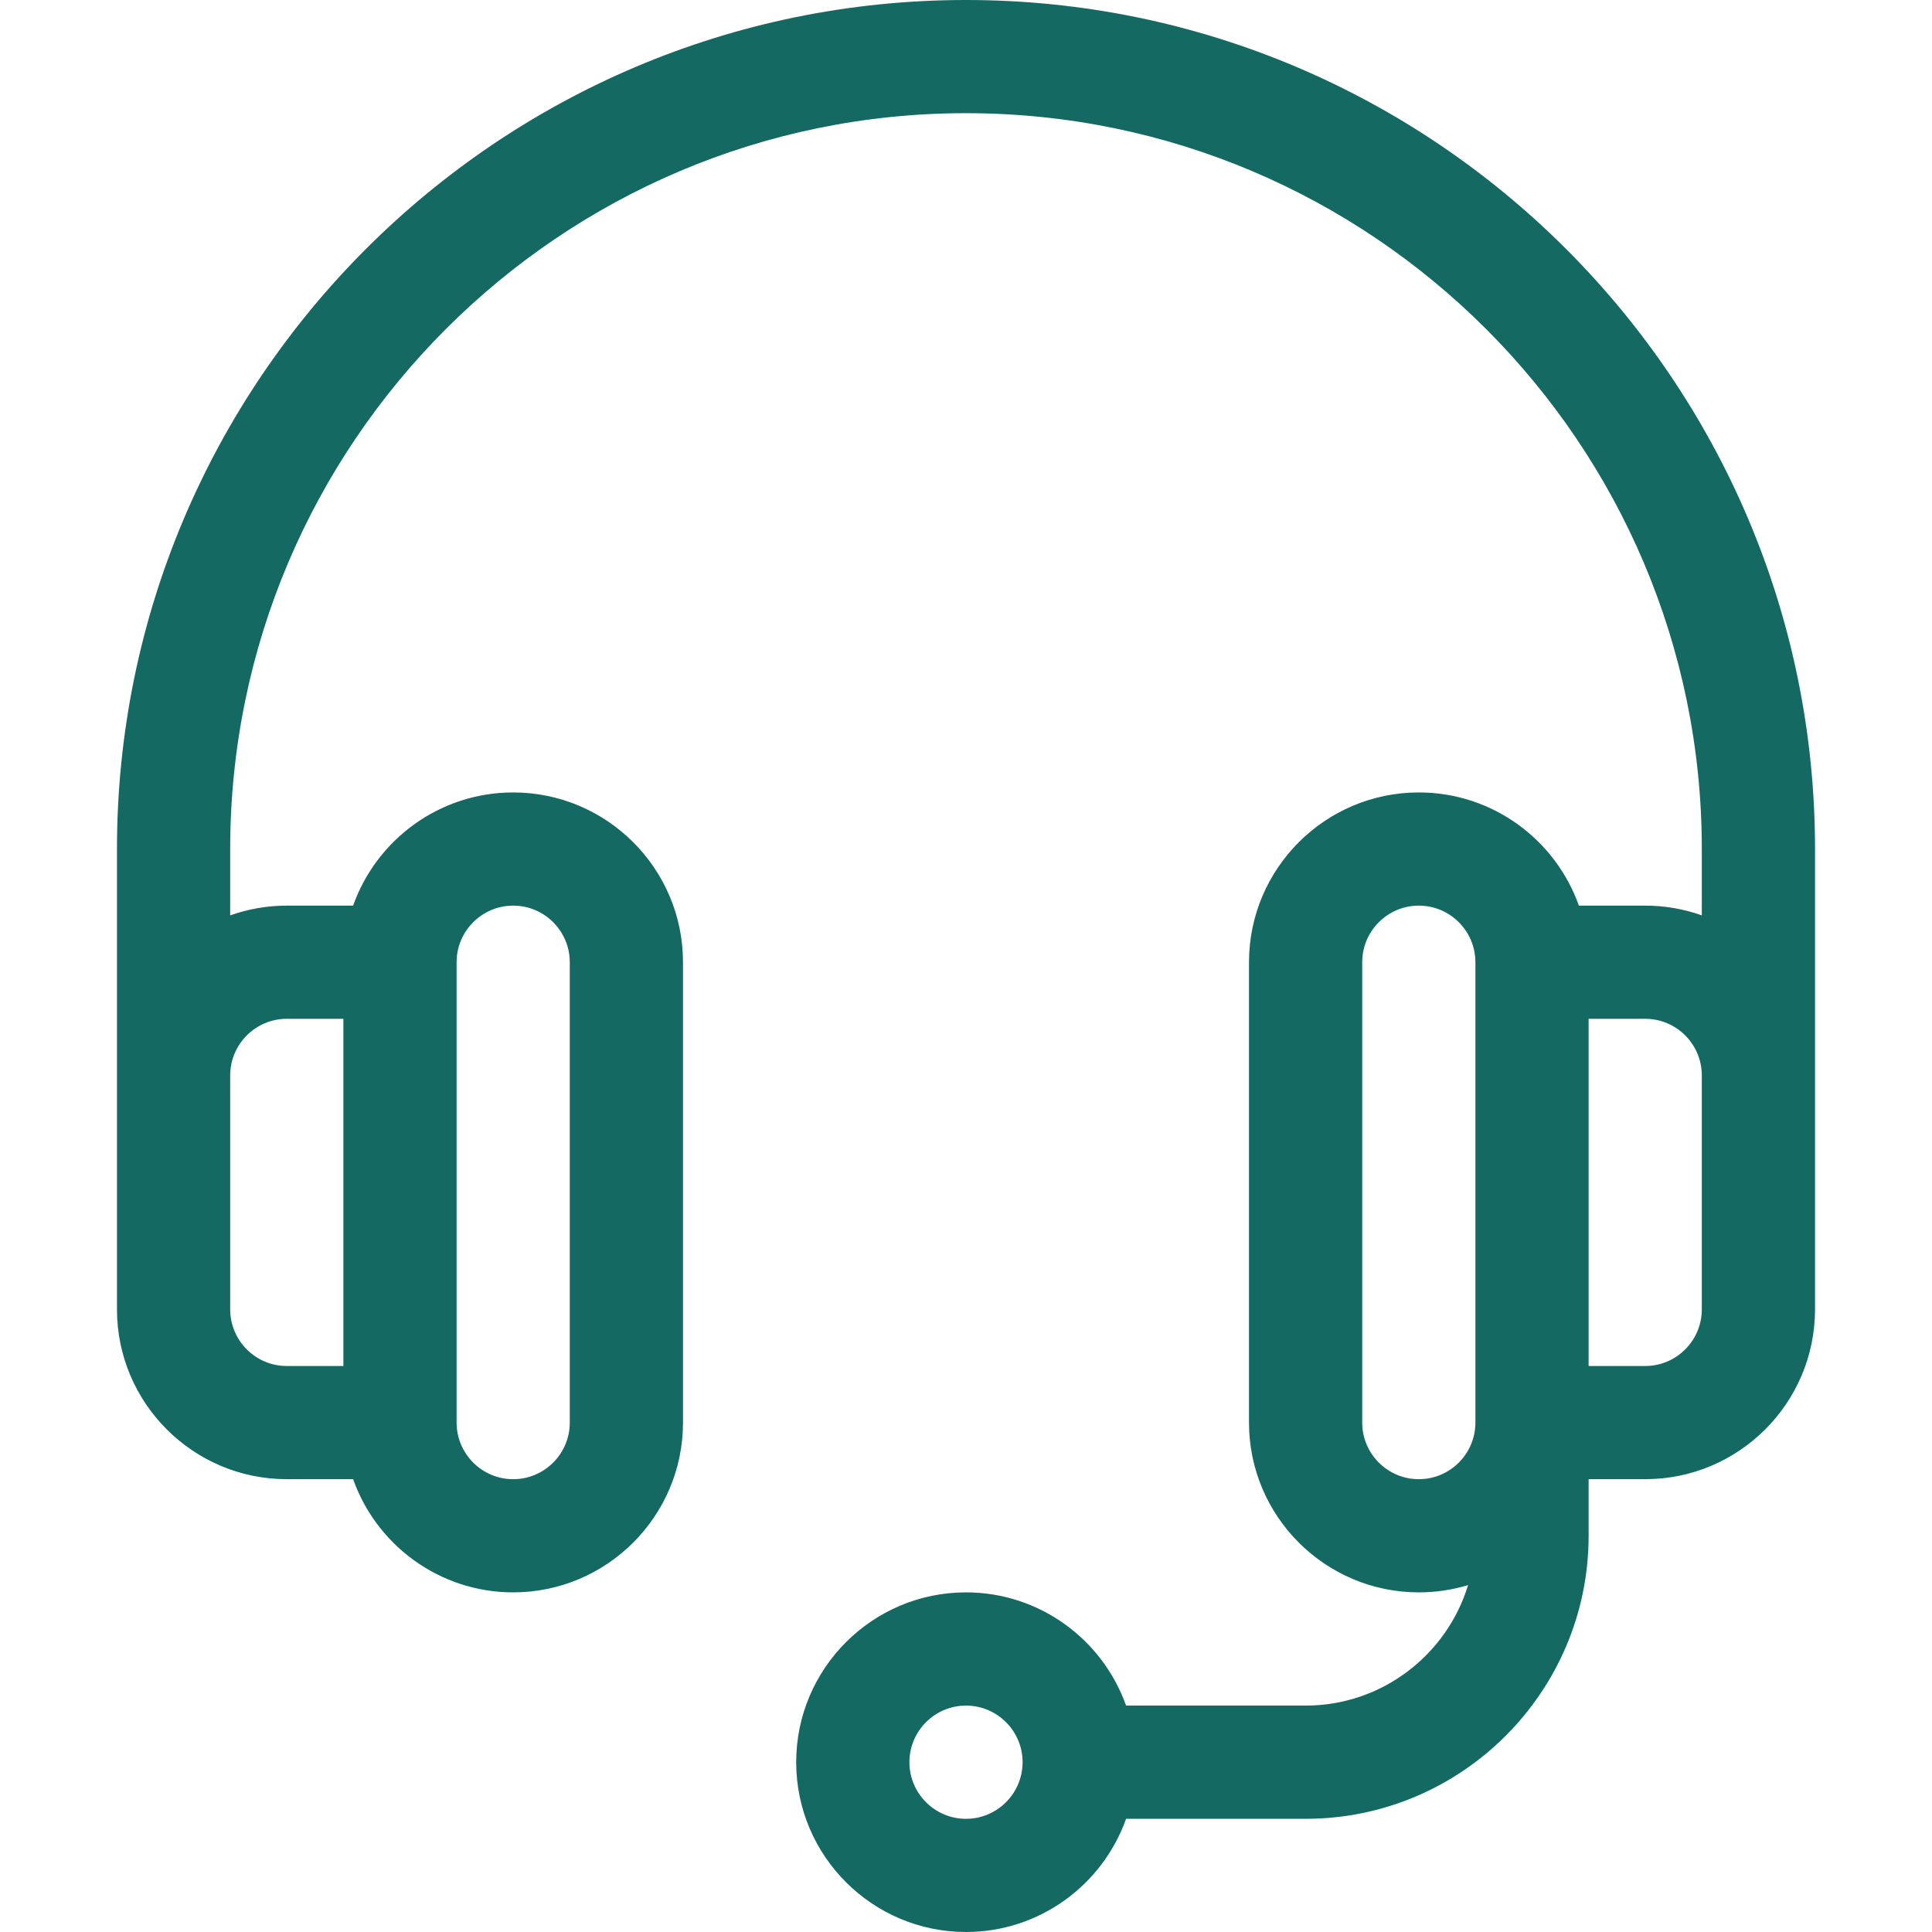
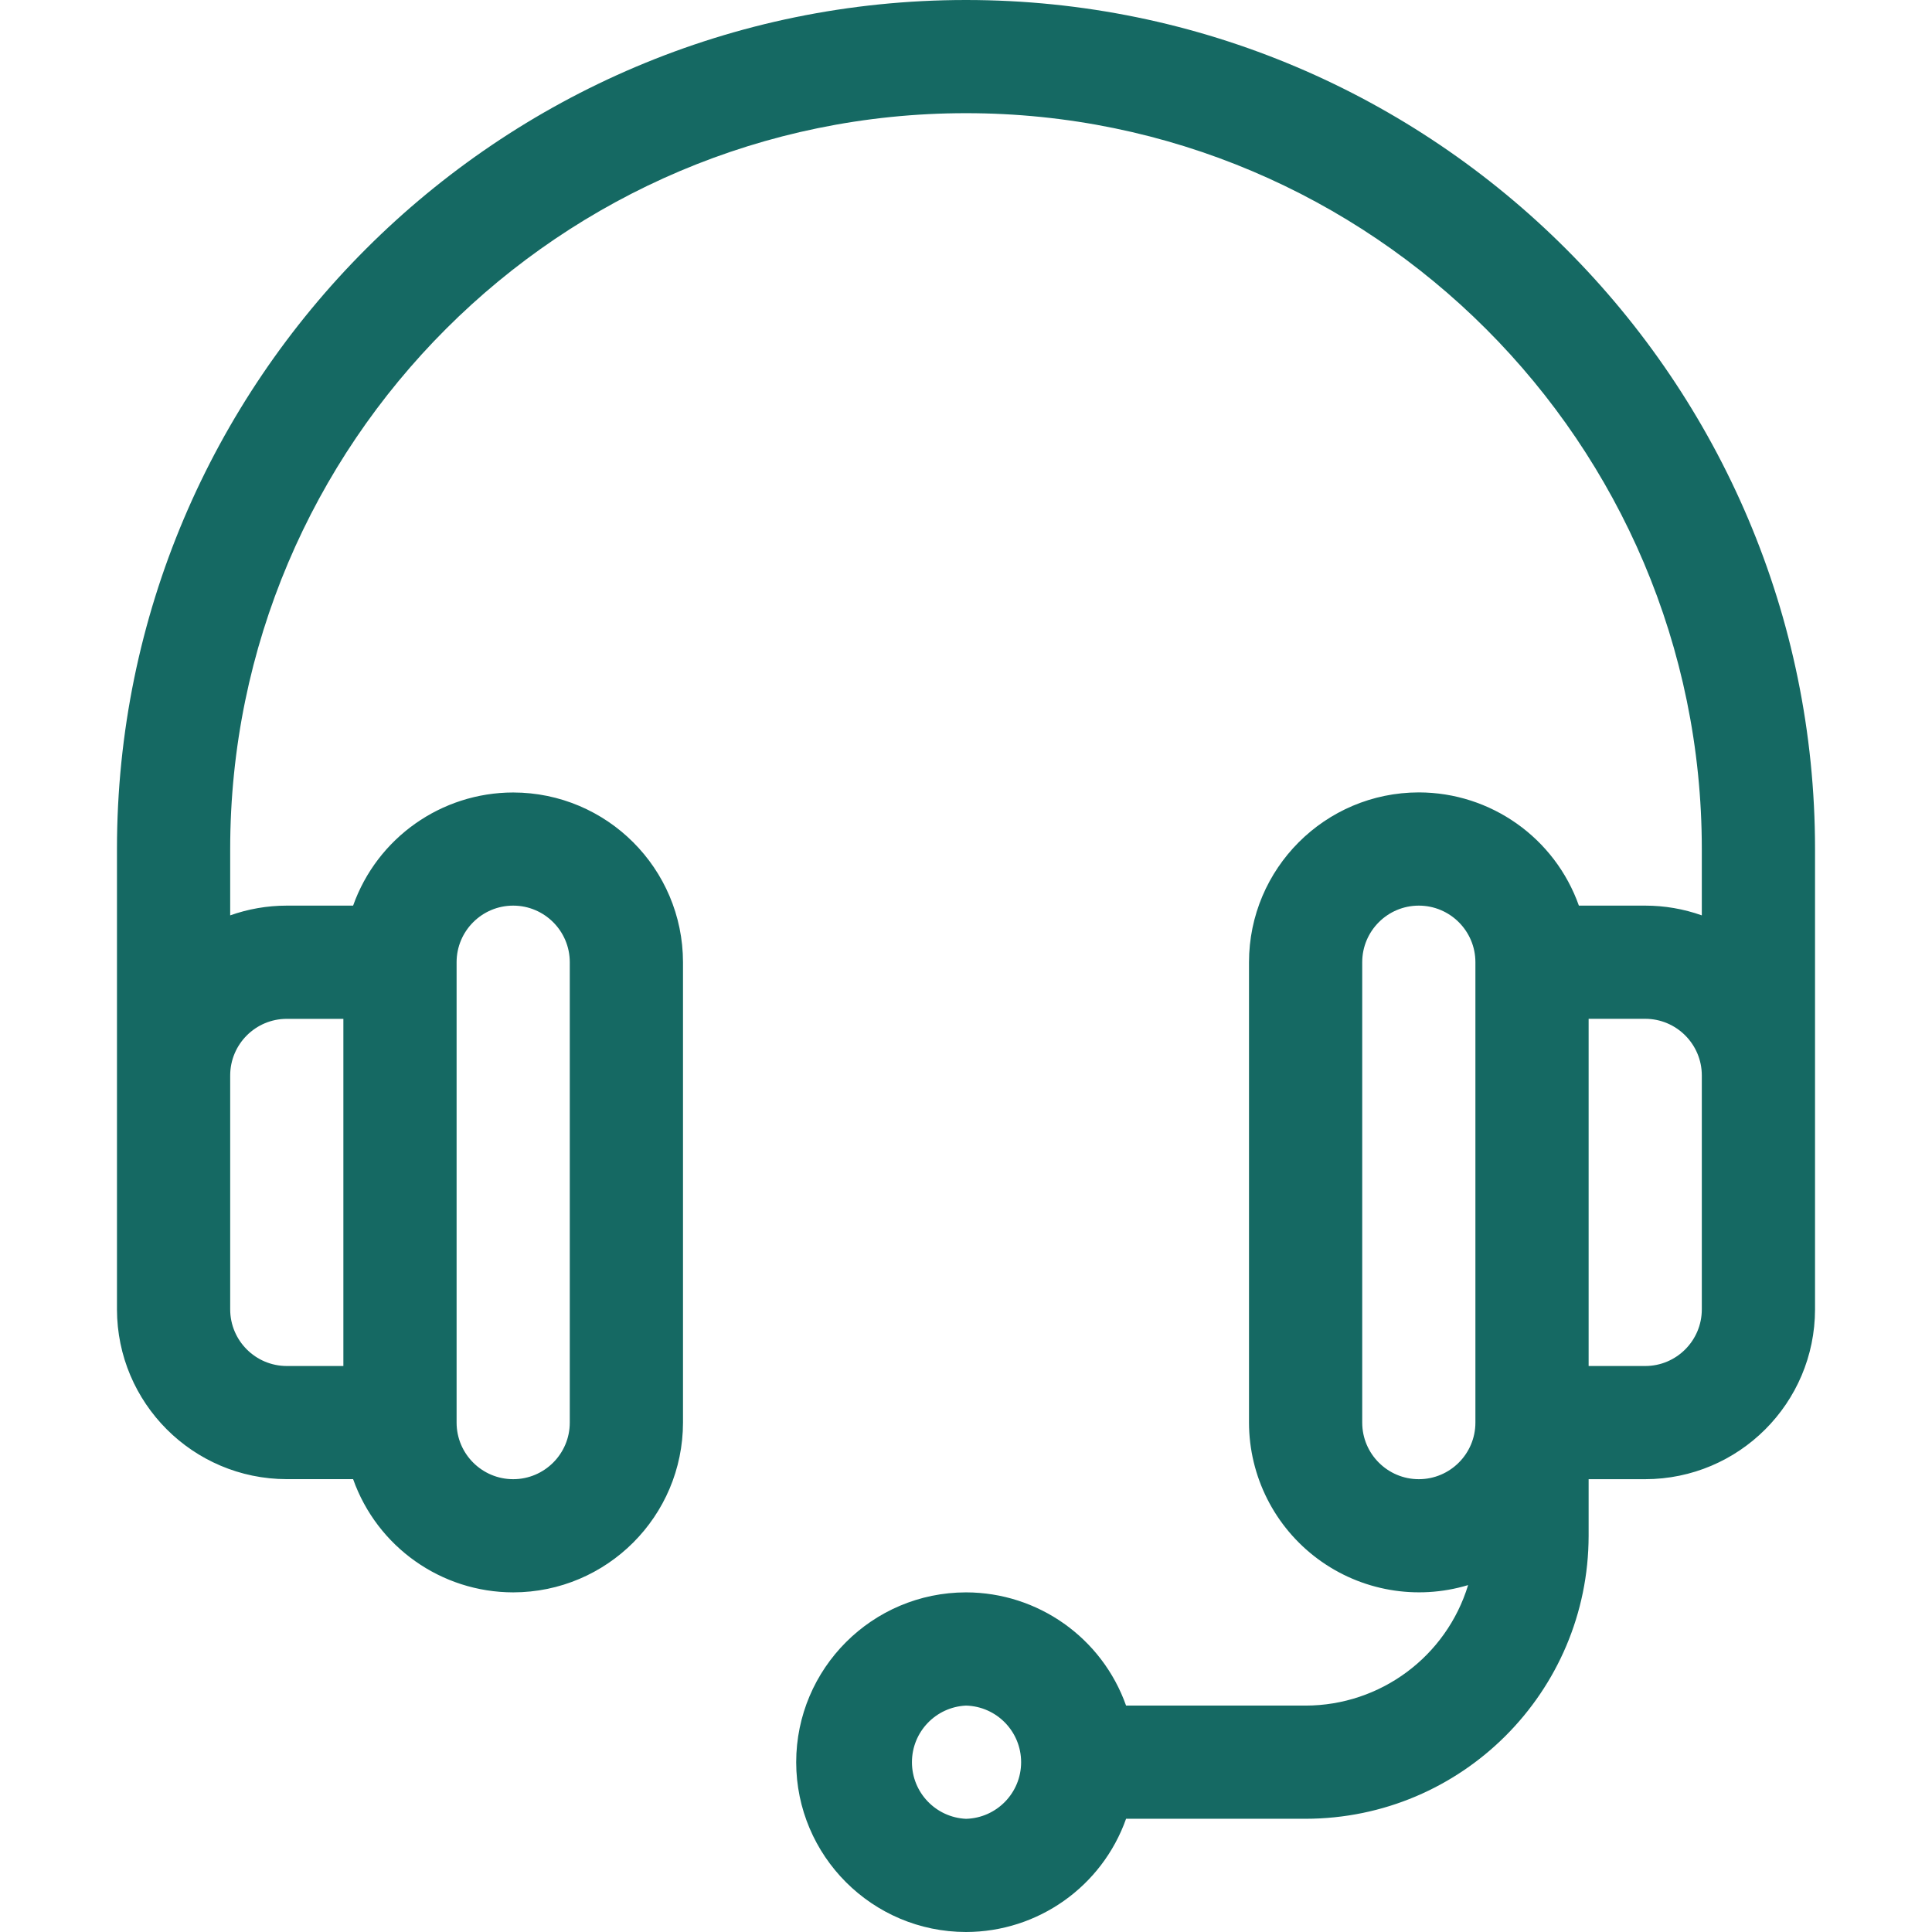
<svg xmlns="http://www.w3.org/2000/svg" width="48" height="48" viewBox="0 0 48 48" fill="none">
-   <path d="M24 0C12.369 0 2.906 9.463 2.906 21.094C2.906 22.383 2.906 32.354 2.906 32.531C2.906 34.858 4.799 36.75 7.125 36.75H8.773C9.354 38.387 10.917 39.562 12.75 39.562C15.076 39.562 16.969 37.67 16.969 35.344V23.906C16.969 21.58 15.076 19.688 12.75 19.688C10.917 19.688 9.354 20.863 8.773 22.5H7.125C6.632 22.5 6.159 22.586 5.719 22.742V21.094C5.719 11.014 13.92 2.812 24 2.812C34.08 2.812 42.281 11.014 42.281 21.094V22.742C41.841 22.586 41.368 22.5 40.875 22.5H39.227C38.646 20.863 37.083 19.688 35.25 19.688C32.924 19.688 31.031 21.58 31.031 23.906V35.344C31.031 37.67 32.924 39.562 35.25 39.562C35.676 39.562 36.087 39.499 36.474 39.381C35.948 41.111 34.338 42.375 32.438 42.375H27.977C27.396 40.738 25.833 39.562 24 39.562C21.674 39.562 19.781 41.455 19.781 43.781C19.781 46.108 21.674 48 24 48C25.833 48 27.396 46.824 27.977 45.188H32.438C36.315 45.188 39.469 42.033 39.469 38.156V36.75H40.875C43.201 36.75 45.094 34.858 45.094 32.531C45.094 32.356 45.094 22.382 45.094 21.094C45.094 9.463 35.631 0 24 0ZM11.344 23.906C11.344 23.131 11.975 22.5 12.75 22.5C13.525 22.5 14.156 23.131 14.156 23.906V35.344C14.156 36.119 13.525 36.75 12.75 36.75C11.975 36.75 11.344 36.119 11.344 35.344V23.906ZM7.125 25.312H8.531V33.938H7.125C6.35 33.938 5.719 33.307 5.719 32.531V26.719C5.719 25.943 6.35 25.312 7.125 25.312ZM24 45.188C23.225 45.188 22.594 44.557 22.594 43.781C22.594 43.006 23.225 42.375 24 42.375C24.775 42.375 25.406 43.006 25.406 43.781C25.406 44.557 24.775 45.188 24 45.188ZM36.656 35.344C36.656 36.119 36.025 36.75 35.25 36.75C34.475 36.75 33.844 36.119 33.844 35.344V23.906C33.844 23.131 34.475 22.5 35.25 22.5C36.025 22.5 36.656 23.131 36.656 23.906V35.344ZM42.281 32.531C42.281 33.307 41.65 33.938 40.875 33.938H39.469V25.312H40.875C41.65 25.312 42.281 25.943 42.281 26.719V32.531Z" fill="#156963" />
+   <path d="M24 0C12.369 0 2.906 9.463 2.906 21.094V32.53a4.224 4.224 0 004.219 4.219h1.648a4.225 4.225 0 003.977 2.813 4.224 4.224 0 004.219-4.22V23.907a4.224 4.224 0 00-4.219-4.218A4.225 4.225 0 008.773 22.5H7.125c-.493 0-.966.086-1.406.242v-1.648c0-10.08 8.2-18.282 18.281-18.282 10.08 0 18.281 8.202 18.281 18.282v1.648a4.198 4.198 0 00-1.406-.242h-1.648a4.225 4.225 0 00-3.977-2.813 4.224 4.224 0 00-4.219 4.22v11.437a4.224 4.224 0 005.444 4.037 4.226 4.226 0 01-4.038 2.994h-4.46A4.225 4.225 0 0024 39.562a4.224 4.224 0 00-4.219 4.22A4.224 4.224 0 0024 48a4.225 4.225 0 003.977-2.813h4.46a7.04 7.04 0 007.032-7.03V36.75h1.406a4.224 4.224 0 004.219-4.219V21.094C45.094 9.463 35.63 0 24 0zM11.344 23.906c0-.775.63-1.406 1.406-1.406.775 0 1.406.63 1.406 1.406v11.438c0 .775-.63 1.406-1.406 1.406-.775 0-1.406-.63-1.406-1.406V23.906zm-4.219 1.407h1.406v8.625H7.125a1.408 1.408 0 01-1.406-1.407V26.72c0-.776.63-1.407 1.406-1.407zM24 45.188a1.408 1.408 0 010-2.813 1.407 1.407 0 010 2.813zm12.656-9.844c0 .775-.63 1.406-1.406 1.406-.775 0-1.406-.63-1.406-1.406V23.906c0-.775.63-1.406 1.406-1.406.775 0 1.406.63 1.406 1.406v11.438zm5.625-2.813c0 .776-.63 1.407-1.406 1.407h-1.406v-8.626h1.406c.775 0 1.406.631 1.406 1.407v5.812z" fill="#156963" />
</svg>
